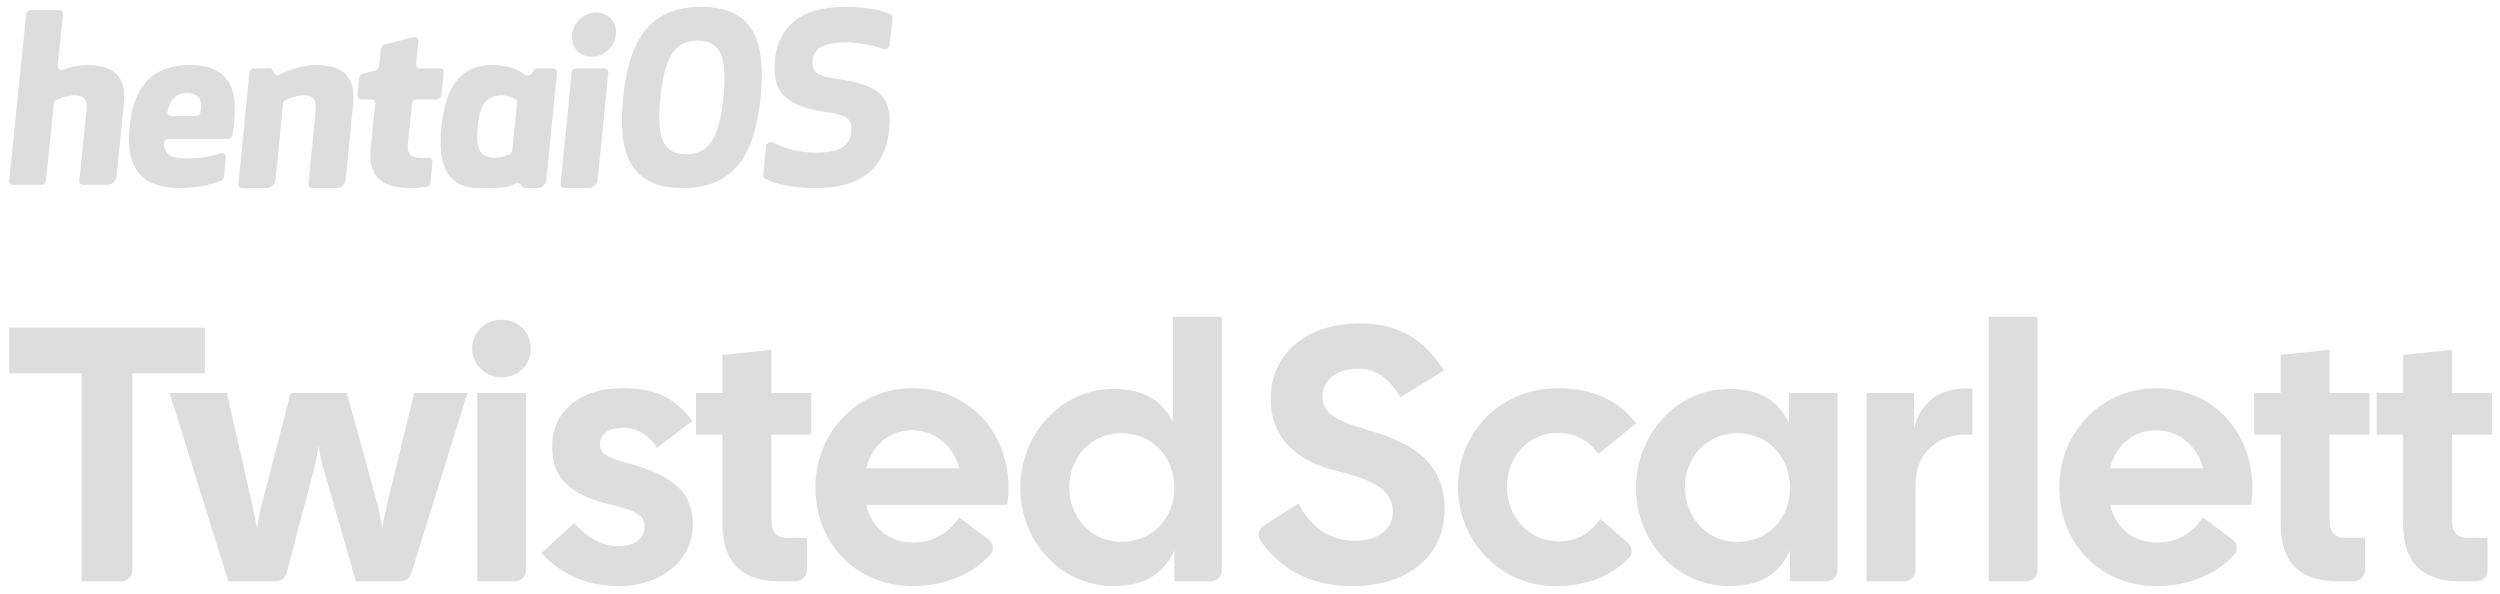
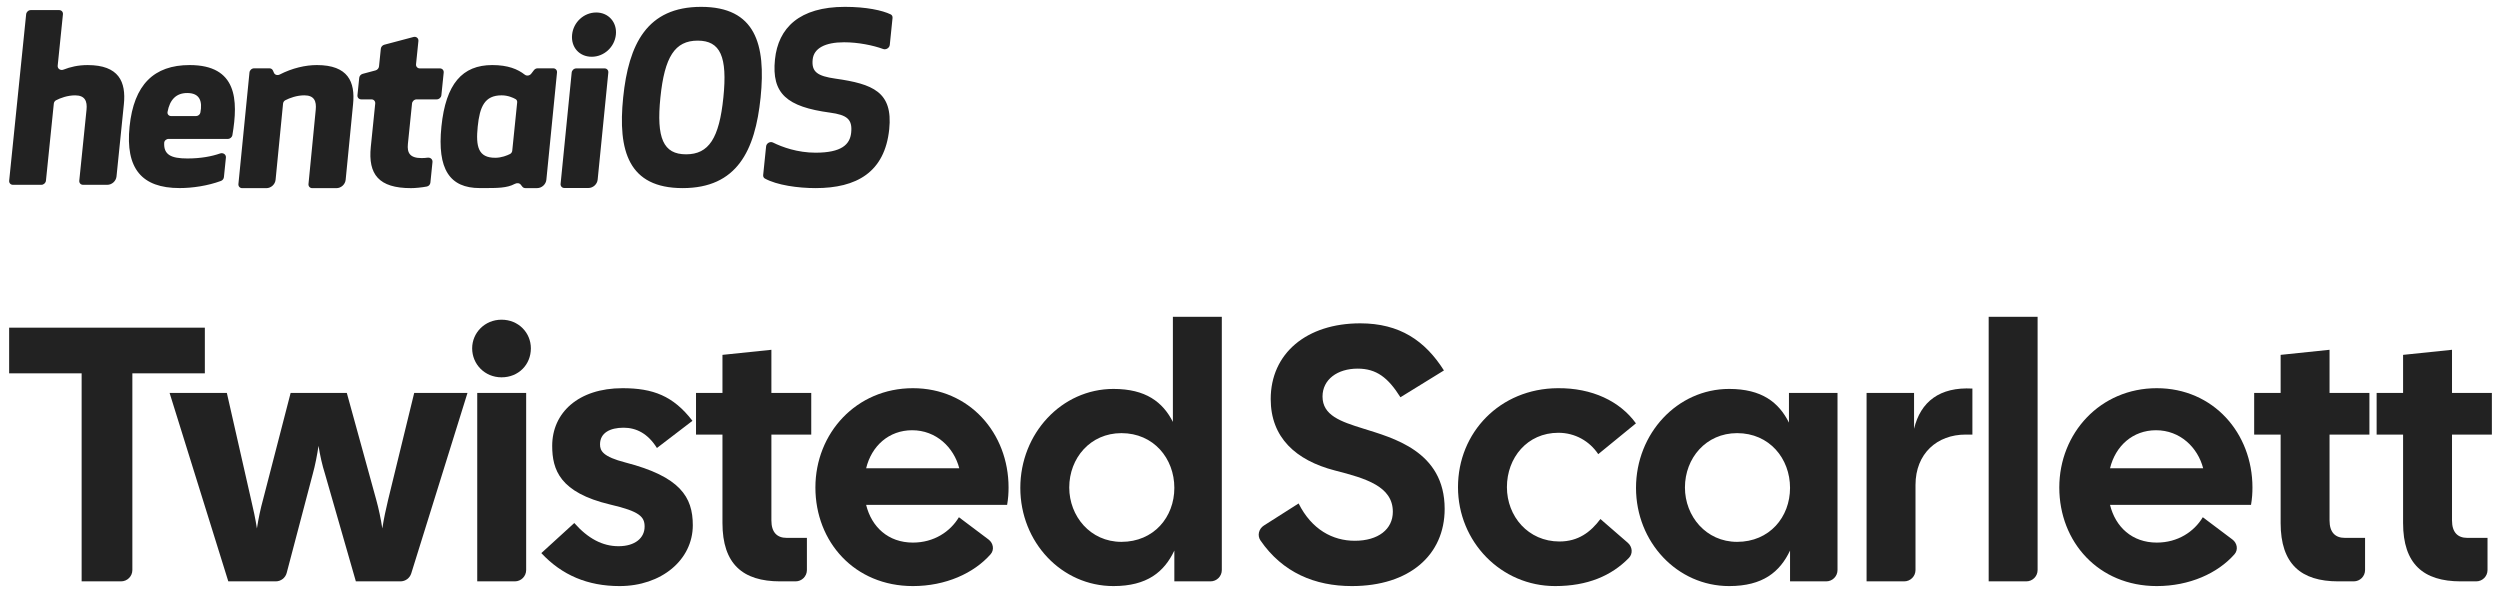
<svg xmlns="http://www.w3.org/2000/svg" width="198" height="47" viewBox="0 0 198 47" fill="none">
-   <g style="mix-blend-mode:difference">
+   <g>
    <path fill-rule="evenodd" clip-rule="evenodd" d="M54.065 14.898C58.361 14.898 59.809 11.945 60.24 7.72C60.671 3.495 59.826 0.543 55.53 0.543C51.235 0.543 49.787 3.495 49.355 7.72C48.924 11.945 49.77 14.898 54.065 14.898ZM55.257 3.218C57.059 3.218 57.621 4.492 57.291 7.72C56.962 10.949 56.14 12.222 54.338 12.222C52.536 12.222 51.975 10.949 52.304 7.72C52.634 4.492 53.455 3.218 55.257 3.218ZM2.071 1.129C2.09 0.947 2.253 0.799 2.436 0.799H4.687C4.87 0.799 5.003 0.947 4.985 1.129L4.569 5.2C4.544 5.447 4.793 5.607 5.032 5.513C5.575 5.3 6.189 5.154 6.941 5.154C9.417 5.154 9.992 6.482 9.811 8.253L9.227 13.978C9.189 14.342 8.863 14.637 8.497 14.637H6.577C6.394 14.637 6.261 14.49 6.279 14.308L6.852 8.696C6.922 8.014 6.732 7.552 5.949 7.552C5.348 7.552 4.777 7.764 4.439 7.941C4.337 7.994 4.273 8.097 4.262 8.207L3.639 14.308C3.621 14.49 3.457 14.637 3.274 14.637H1.023C0.84 14.637 0.707 14.49 0.726 14.308L2.071 1.129ZM18.406 10.699C18.377 10.87 18.219 11.002 18.047 11.002H13.35C13.175 11.002 13.013 11.138 13.004 11.312C12.957 12.262 13.557 12.551 14.845 12.551C15.904 12.551 16.772 12.385 17.429 12.155C17.67 12.071 17.917 12.234 17.892 12.48L17.734 14.03C17.72 14.163 17.628 14.283 17.499 14.33C16.447 14.717 15.247 14.895 14.224 14.895C11.221 14.895 9.924 13.345 10.262 10.024C10.601 6.703 12.197 5.153 15.018 5.153C18.777 5.153 18.881 7.903 18.406 10.699ZM15.871 8.915C16.04 8.034 15.835 7.367 14.829 7.367C13.943 7.367 13.445 7.906 13.269 8.864C13.236 9.045 13.371 9.193 13.554 9.193H15.525C15.687 9.193 15.84 9.076 15.871 8.915ZM20.123 5.411C19.94 5.411 19.776 5.559 19.758 5.741L18.882 14.574C18.864 14.755 18.997 14.902 19.18 14.902H21.096C21.463 14.902 21.79 14.606 21.826 14.241L22.418 8.206C22.429 8.097 22.493 7.993 22.595 7.94C22.933 7.763 23.503 7.551 24.104 7.551C24.886 7.551 25.076 8.013 25.006 8.695L24.432 14.574C24.414 14.755 24.547 14.902 24.73 14.902H26.646C27.013 14.902 27.34 14.605 27.376 14.241L27.963 8.252C28.143 6.481 27.569 5.153 25.095 5.153C24.192 5.153 23.146 5.393 22.155 5.901C21.978 5.991 21.772 5.936 21.698 5.77L21.615 5.583C21.567 5.477 21.462 5.411 21.341 5.411H20.123ZM33.87 12.487C34.087 12.459 34.275 12.618 34.253 12.833L34.087 14.465C34.071 14.613 33.959 14.743 33.81 14.772C33.403 14.851 32.876 14.9 32.549 14.9C29.999 14.9 29.145 13.811 29.367 11.634L29.718 8.2C29.736 8.018 29.603 7.87 29.42 7.87H28.607C28.424 7.87 28.291 7.723 28.31 7.541L28.45 6.165C28.465 6.017 28.578 5.887 28.726 5.848L29.743 5.576C29.89 5.536 30.003 5.406 30.018 5.258L30.161 3.86C30.176 3.711 30.289 3.581 30.437 3.542L32.751 2.929C32.968 2.872 33.16 3.029 33.138 3.247L32.95 5.087C32.931 5.269 33.064 5.417 33.247 5.417H34.843C35.026 5.417 35.159 5.564 35.141 5.746L34.957 7.541C34.939 7.723 34.776 7.87 34.593 7.87H32.997C32.814 7.87 32.65 8.018 32.632 8.2L32.306 11.394C32.232 12.114 32.464 12.52 33.393 12.52C33.56 12.52 33.725 12.506 33.87 12.487ZM40.57 11.936C40.559 12.044 40.495 12.145 40.394 12.197C40.168 12.311 39.724 12.496 39.221 12.496C37.874 12.496 37.673 11.61 37.835 10.024C37.995 8.455 38.379 7.551 39.725 7.551C40.229 7.551 40.635 7.737 40.837 7.851C40.928 7.902 40.971 8.003 40.96 8.112L40.57 11.936ZM44.115 5.74C44.133 5.558 43.999 5.411 43.817 5.411H42.578C42.467 5.411 42.358 5.466 42.287 5.559L42.075 5.835C41.947 6.001 41.712 6.031 41.562 5.914C41.002 5.475 40.23 5.153 38.987 5.153C36.622 5.153 35.306 6.629 34.96 10.024C34.614 13.418 35.628 14.895 37.993 14.895L38.25 14.895C39.374 14.897 40.152 14.898 40.762 14.568C40.929 14.477 41.135 14.487 41.242 14.623L41.371 14.787C41.427 14.858 41.513 14.898 41.608 14.898H42.542C42.908 14.898 43.235 14.602 43.272 14.238L44.115 5.74ZM44.696 14.889C44.514 14.889 44.381 14.742 44.399 14.561L45.277 5.748C45.295 5.565 45.459 5.417 45.642 5.417H47.882C48.064 5.417 48.197 5.564 48.179 5.746L47.334 14.229C47.297 14.593 46.97 14.889 46.604 14.889H44.696ZM46.864 4.495C45.879 4.495 45.208 3.738 45.31 2.742C45.41 1.764 46.238 0.989 47.223 0.989C48.191 0.989 48.878 1.764 48.778 2.742C48.676 3.738 47.832 4.495 46.864 4.495ZM64.363 4.713C64.261 5.709 64.757 6.023 66.156 6.226C69.135 6.65 70.728 7.278 70.427 10.23C70.076 13.661 67.82 14.898 64.598 14.898C63.201 14.898 61.534 14.666 60.578 14.14C60.48 14.086 60.431 13.978 60.443 13.863L60.675 11.596C60.7 11.342 60.996 11.179 61.216 11.288C61.956 11.654 63.166 12.093 64.593 12.093C66.65 12.093 67.317 11.447 67.413 10.506C67.52 9.455 67.101 9.104 65.736 8.92C62.324 8.458 61.1 7.425 61.377 4.713C61.633 2.204 63.314 0.543 66.918 0.543C68.621 0.543 69.882 0.822 70.543 1.139C70.648 1.189 70.701 1.3 70.689 1.42L70.471 3.554C70.446 3.799 70.168 3.963 69.945 3.881C69.16 3.592 67.976 3.348 66.851 3.348C65.34 3.348 64.453 3.827 64.363 4.713Z" fill="#222222" />
  </g>
-   <g style="mix-blend-mode:difference">
+   <g>
    <path d="M6.465 46.044H9.586C10.082 46.044 10.483 45.642 10.483 45.147V29.569H16.224V25.952H0.724V29.569H6.465V46.044Z" fill="#222222" />
    <path d="M18.081 46.044H21.838C22.246 46.044 22.602 45.769 22.706 45.375L24.768 37.548C24.969 36.83 25.113 36.055 25.228 35.309C25.343 36.055 25.515 36.83 25.744 37.548L28.184 46.044H31.715C32.107 46.044 32.454 45.788 32.571 45.414L37.025 31.119H32.805L30.739 39.586C30.566 40.303 30.394 41.107 30.279 41.853C30.165 41.107 29.992 40.275 29.791 39.557L27.467 31.119H23.018L20.836 39.557C20.635 40.275 20.463 41.107 20.348 41.853C20.233 41.107 20.061 40.303 19.889 39.586L17.966 31.119H13.431L18.081 46.044Z" fill="#222222" />
    <path d="M37.797 46.044H40.775C41.27 46.044 41.672 45.642 41.672 45.147V31.119H37.797V46.044ZM37.395 27.588C37.395 28.851 38.399 29.884 39.72 29.884C41.069 29.884 42.045 28.88 42.045 27.588C42.045 26.354 41.069 25.32 39.72 25.32C38.399 25.32 37.395 26.354 37.395 27.588Z" fill="#222222" />
    <path d="M49.072 46.417C52.373 46.417 54.87 44.35 54.87 41.595C54.87 39.356 53.866 37.749 49.532 36.629C47.752 36.17 47.522 35.711 47.522 35.194C47.522 34.276 48.326 33.874 49.388 33.874C50.393 33.874 51.311 34.333 52.029 35.481L54.842 33.329C53.32 31.348 51.713 30.745 49.302 30.745C45.8 30.745 43.734 32.697 43.734 35.309C43.734 37.203 44.336 39.012 48.326 39.959C50.68 40.504 51.053 40.935 51.053 41.71C51.053 42.599 50.306 43.26 48.986 43.26C47.723 43.26 46.575 42.657 45.484 41.423L42.873 43.805C44.508 45.556 46.546 46.417 49.072 46.417Z" fill="#222222" />
    <path d="M61.783 46.044H63.01C63.505 46.044 63.907 45.642 63.907 45.147V42.599H62.299C61.553 42.599 61.094 42.169 61.094 41.222V34.419H64.251V31.119H61.094V27.703L57.219 28.105V31.119H55.124V34.419H57.219V41.423C57.219 44.666 58.826 46.044 61.783 46.044Z" fill="#222222" />
    <path d="M72.301 46.417C74.892 46.417 77.13 45.403 78.456 43.896C78.766 43.542 78.668 43.012 78.293 42.729L75.946 40.964C75.257 42.112 73.966 42.973 72.301 42.973C70.349 42.973 69.029 41.738 68.598 39.988H79.763C79.85 39.5 79.878 39.04 79.878 38.61C79.878 34.304 76.778 30.745 72.301 30.745C67.823 30.745 64.58 34.304 64.58 38.61C64.58 42.915 67.68 46.417 72.301 46.417ZM68.598 37.089C69.029 35.309 70.406 34.075 72.243 34.075C74.138 34.075 75.544 35.424 75.975 37.089H68.598Z" fill="#222222" />
    <path d="M88.186 46.417C90.855 46.417 92.204 45.298 93.008 43.604V46.044H95.871C96.366 46.044 96.768 45.642 96.768 45.147V25.091H92.893V33.415C92.089 31.836 90.74 30.803 88.186 30.803C84.081 30.803 80.809 34.333 80.809 38.639C80.809 42.944 84.081 46.417 88.186 46.417ZM84.684 38.61C84.684 36.285 86.349 34.304 88.817 34.304C91.372 34.304 93.008 36.314 93.008 38.639C93.008 40.964 91.372 42.915 88.817 42.915C86.349 42.915 84.684 40.877 84.684 38.61Z" fill="#222222" />
    <path d="M107.069 46.417C111.633 46.417 114.417 43.949 114.417 40.303C114.417 35.711 110.284 34.678 107.93 33.931C106.18 33.386 104.744 32.898 104.744 31.405C104.744 30.056 105.921 29.195 107.529 29.195C109.021 29.195 109.94 29.913 110.915 31.463L114.36 29.339C112.867 26.985 110.858 25.608 107.729 25.608C103.481 25.608 100.64 27.99 100.64 31.606C100.64 34.649 102.62 36.457 105.72 37.261C108.189 37.892 110.313 38.524 110.313 40.533C110.313 41.911 109.165 42.829 107.299 42.829C105.548 42.829 103.883 41.939 102.85 39.873L100.098 41.624C99.694 41.881 99.56 42.413 99.831 42.807C101.586 45.354 104.146 46.417 107.069 46.417Z" fill="#222222" />
    <path d="M123.165 46.417C125.728 46.417 127.63 45.603 129.008 44.188C129.341 43.846 129.284 43.302 128.924 42.99L126.753 41.107C125.978 42.14 125.002 42.886 123.51 42.886C121.041 42.886 119.348 40.906 119.348 38.581C119.348 36.256 120.955 34.276 123.424 34.276C124.744 34.276 125.892 34.936 126.581 35.969L129.566 33.529C128.303 31.779 126.093 30.717 123.366 30.745C118.802 30.774 115.473 34.247 115.473 38.581C115.473 42.915 118.889 46.417 123.165 46.417Z" fill="#222222" />
    <path d="M136.949 46.417C139.618 46.417 140.967 45.298 141.771 43.604V46.044H144.634C145.129 46.044 145.531 45.642 145.531 45.147V31.119H141.685V33.472C140.881 31.865 139.532 30.803 136.949 30.803C132.844 30.803 129.572 34.333 129.572 38.639C129.572 42.944 132.844 46.417 136.949 46.417ZM133.447 38.61C133.447 36.285 135.112 34.304 137.58 34.304C140.135 34.304 141.771 36.314 141.771 38.639C141.771 40.964 140.135 42.915 137.58 42.915C135.112 42.915 133.447 40.877 133.447 38.61Z" fill="#222222" />
    <path d="M147.833 46.044H150.811C151.306 46.044 151.708 45.642 151.708 45.147V38.409C151.708 35.912 153.43 34.419 155.669 34.419H156.214V30.774C153.631 30.631 152.11 31.807 151.593 33.96V31.119H147.833V46.044Z" fill="#222222" />
    <path d="M157.503 46.044H160.481C160.977 46.044 161.378 45.642 161.378 45.147V25.091H157.503V46.044Z" fill="#222222" />
    <path d="M170.817 46.417C173.408 46.417 175.647 45.403 176.972 43.896C177.282 43.542 177.185 43.012 176.809 42.729L174.462 40.964C173.773 42.112 172.482 42.973 170.817 42.973C168.865 42.973 167.545 41.738 167.114 39.988H178.28C178.366 39.5 178.394 39.04 178.394 38.61C178.394 34.304 175.294 30.745 170.817 30.745C166.339 30.745 163.096 34.304 163.096 38.61C163.096 42.915 166.196 46.417 170.817 46.417ZM167.114 37.089C167.545 35.309 168.922 34.075 170.759 34.075C172.654 34.075 174.06 35.424 174.491 37.089H167.114Z" fill="#222222" />
    <path d="M185.189 46.044H186.416C186.912 46.044 187.313 45.642 187.313 45.147V42.599H185.706C184.96 42.599 184.5 42.169 184.5 41.222V34.419H187.658V31.119H184.5V27.703L180.626 28.105V31.119H178.53V34.419H180.626V41.423C180.626 44.666 182.233 46.044 185.189 46.044Z" fill="#222222" />
    <path d="M194.888 46.044H196.115C196.61 46.044 197.012 45.642 197.012 45.147V42.599H195.404C194.658 42.599 194.199 42.169 194.199 41.222V34.419H197.356V31.119H194.199V27.703L190.324 28.105V31.119H188.229V34.419H190.324V41.423C190.324 44.666 191.931 46.044 194.888 46.044Z" fill="#222222" />
  </g>
</svg>
